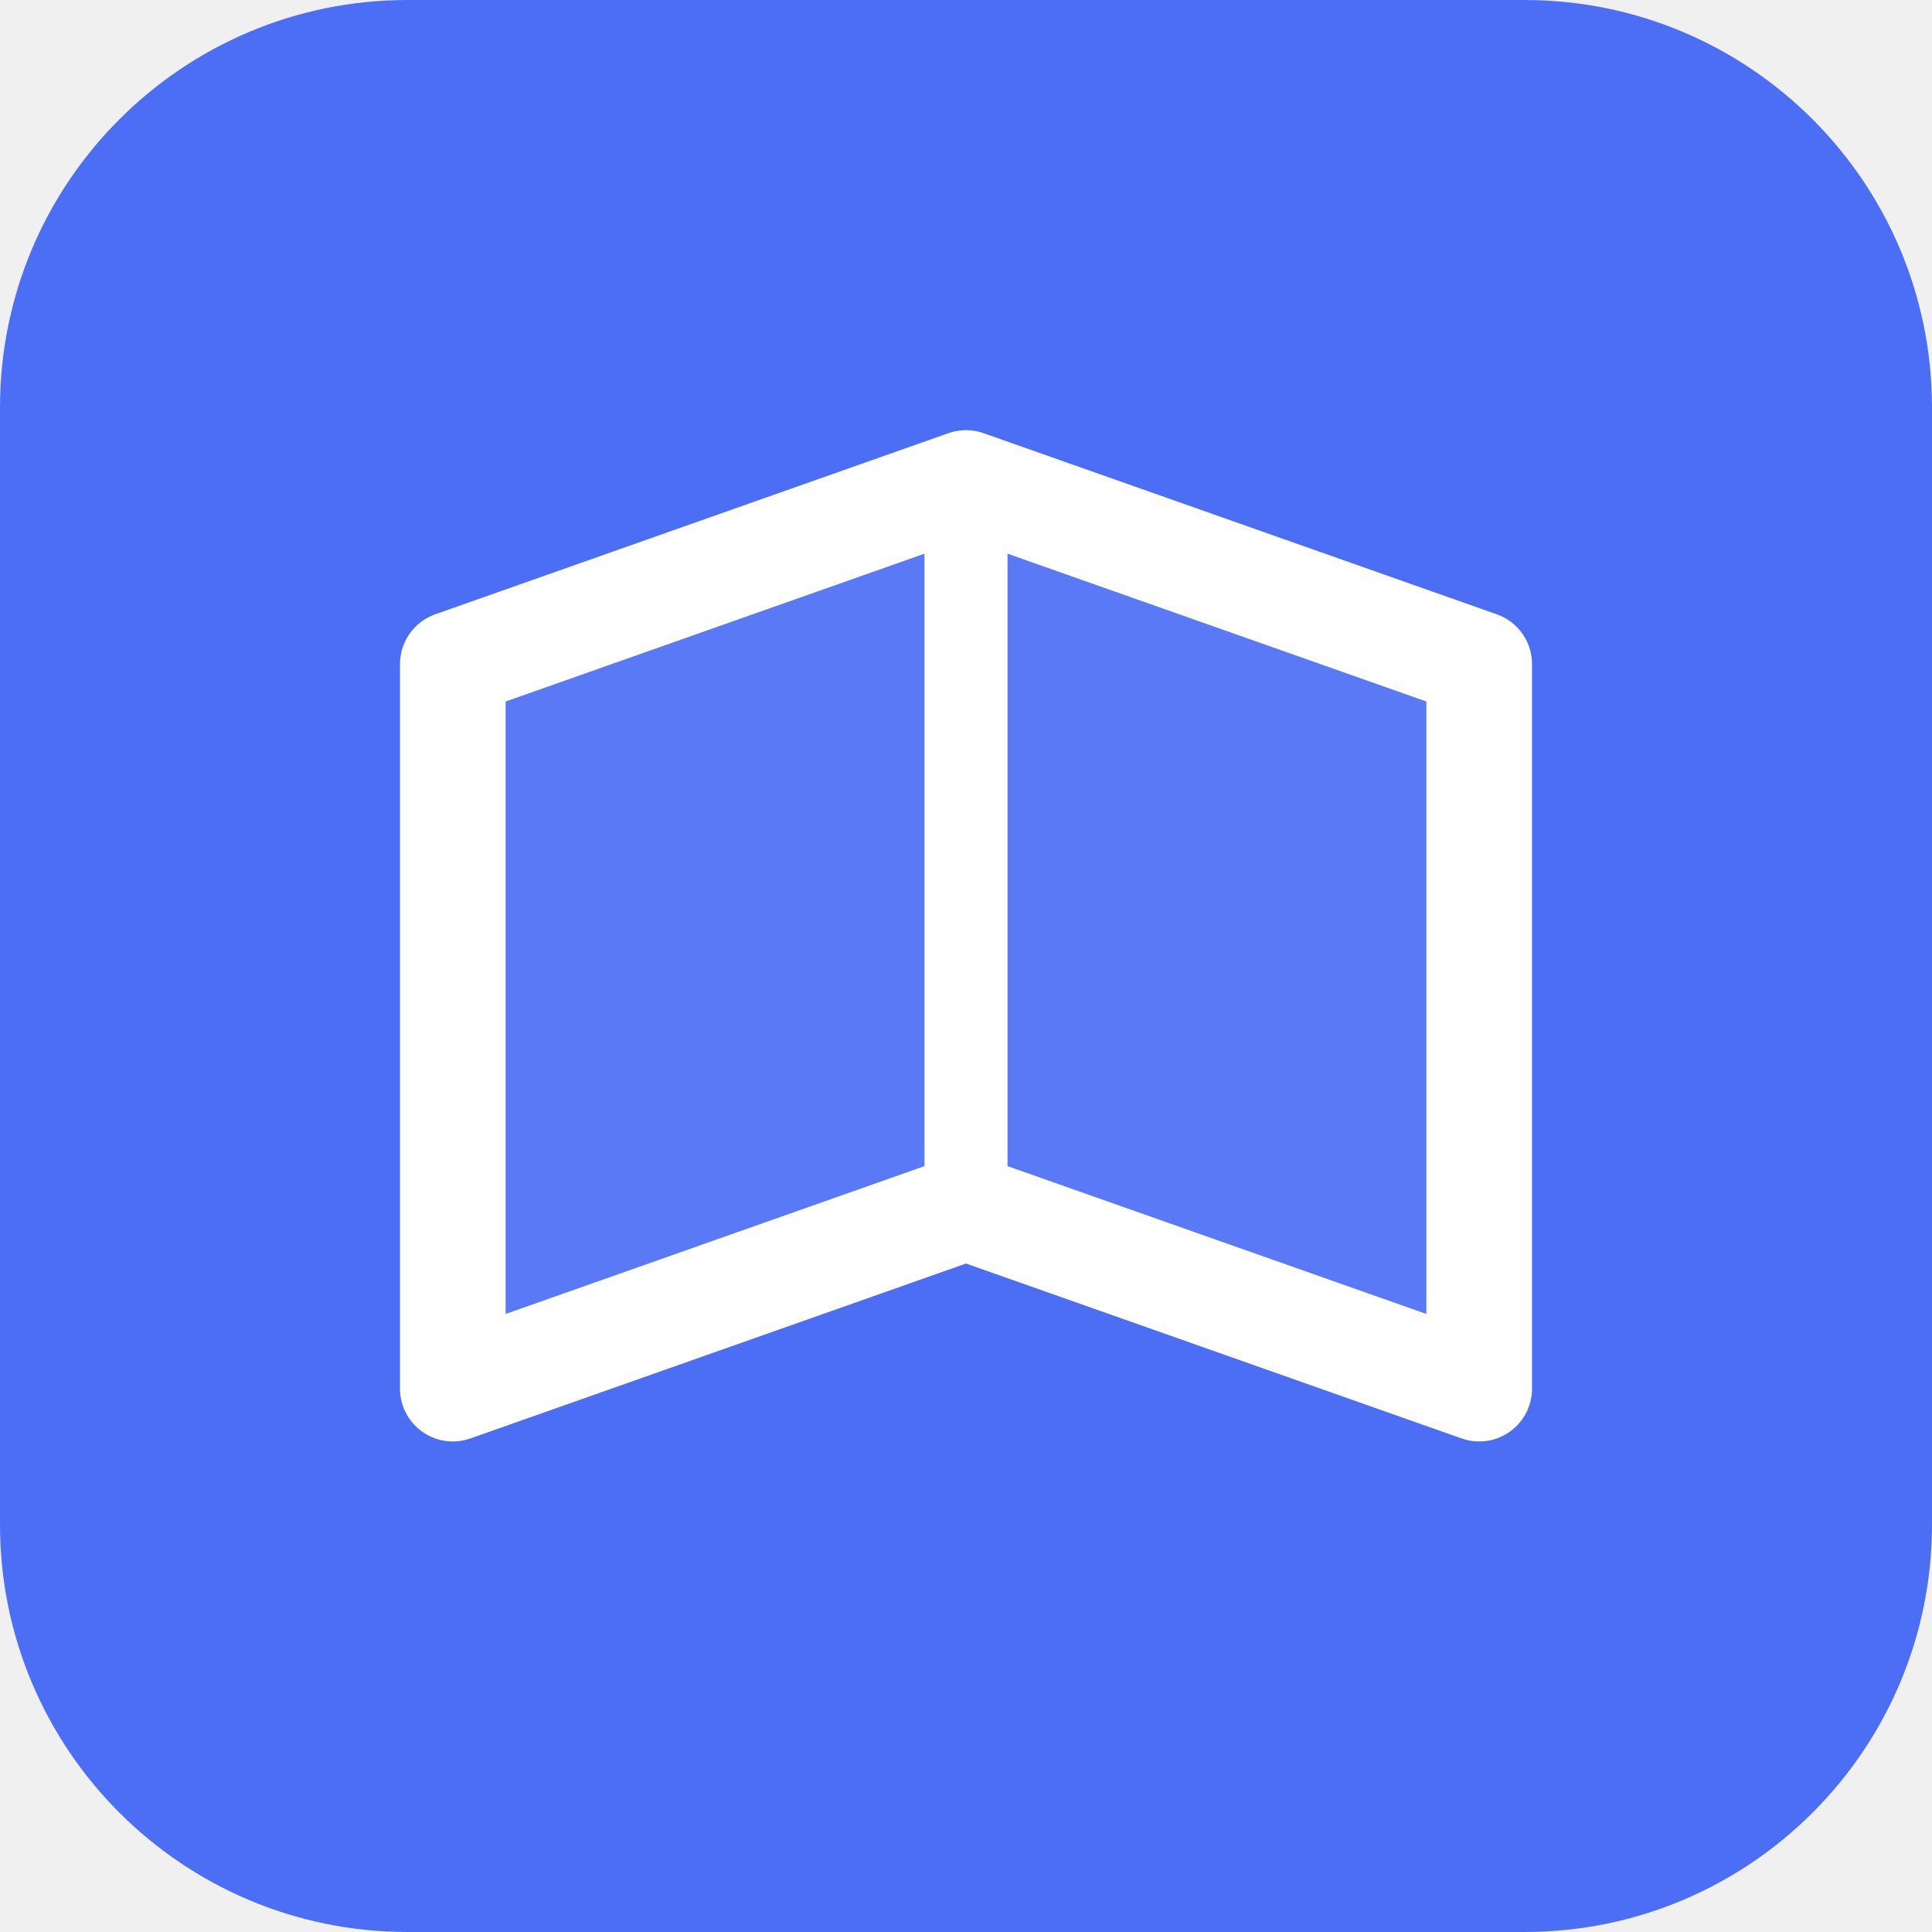
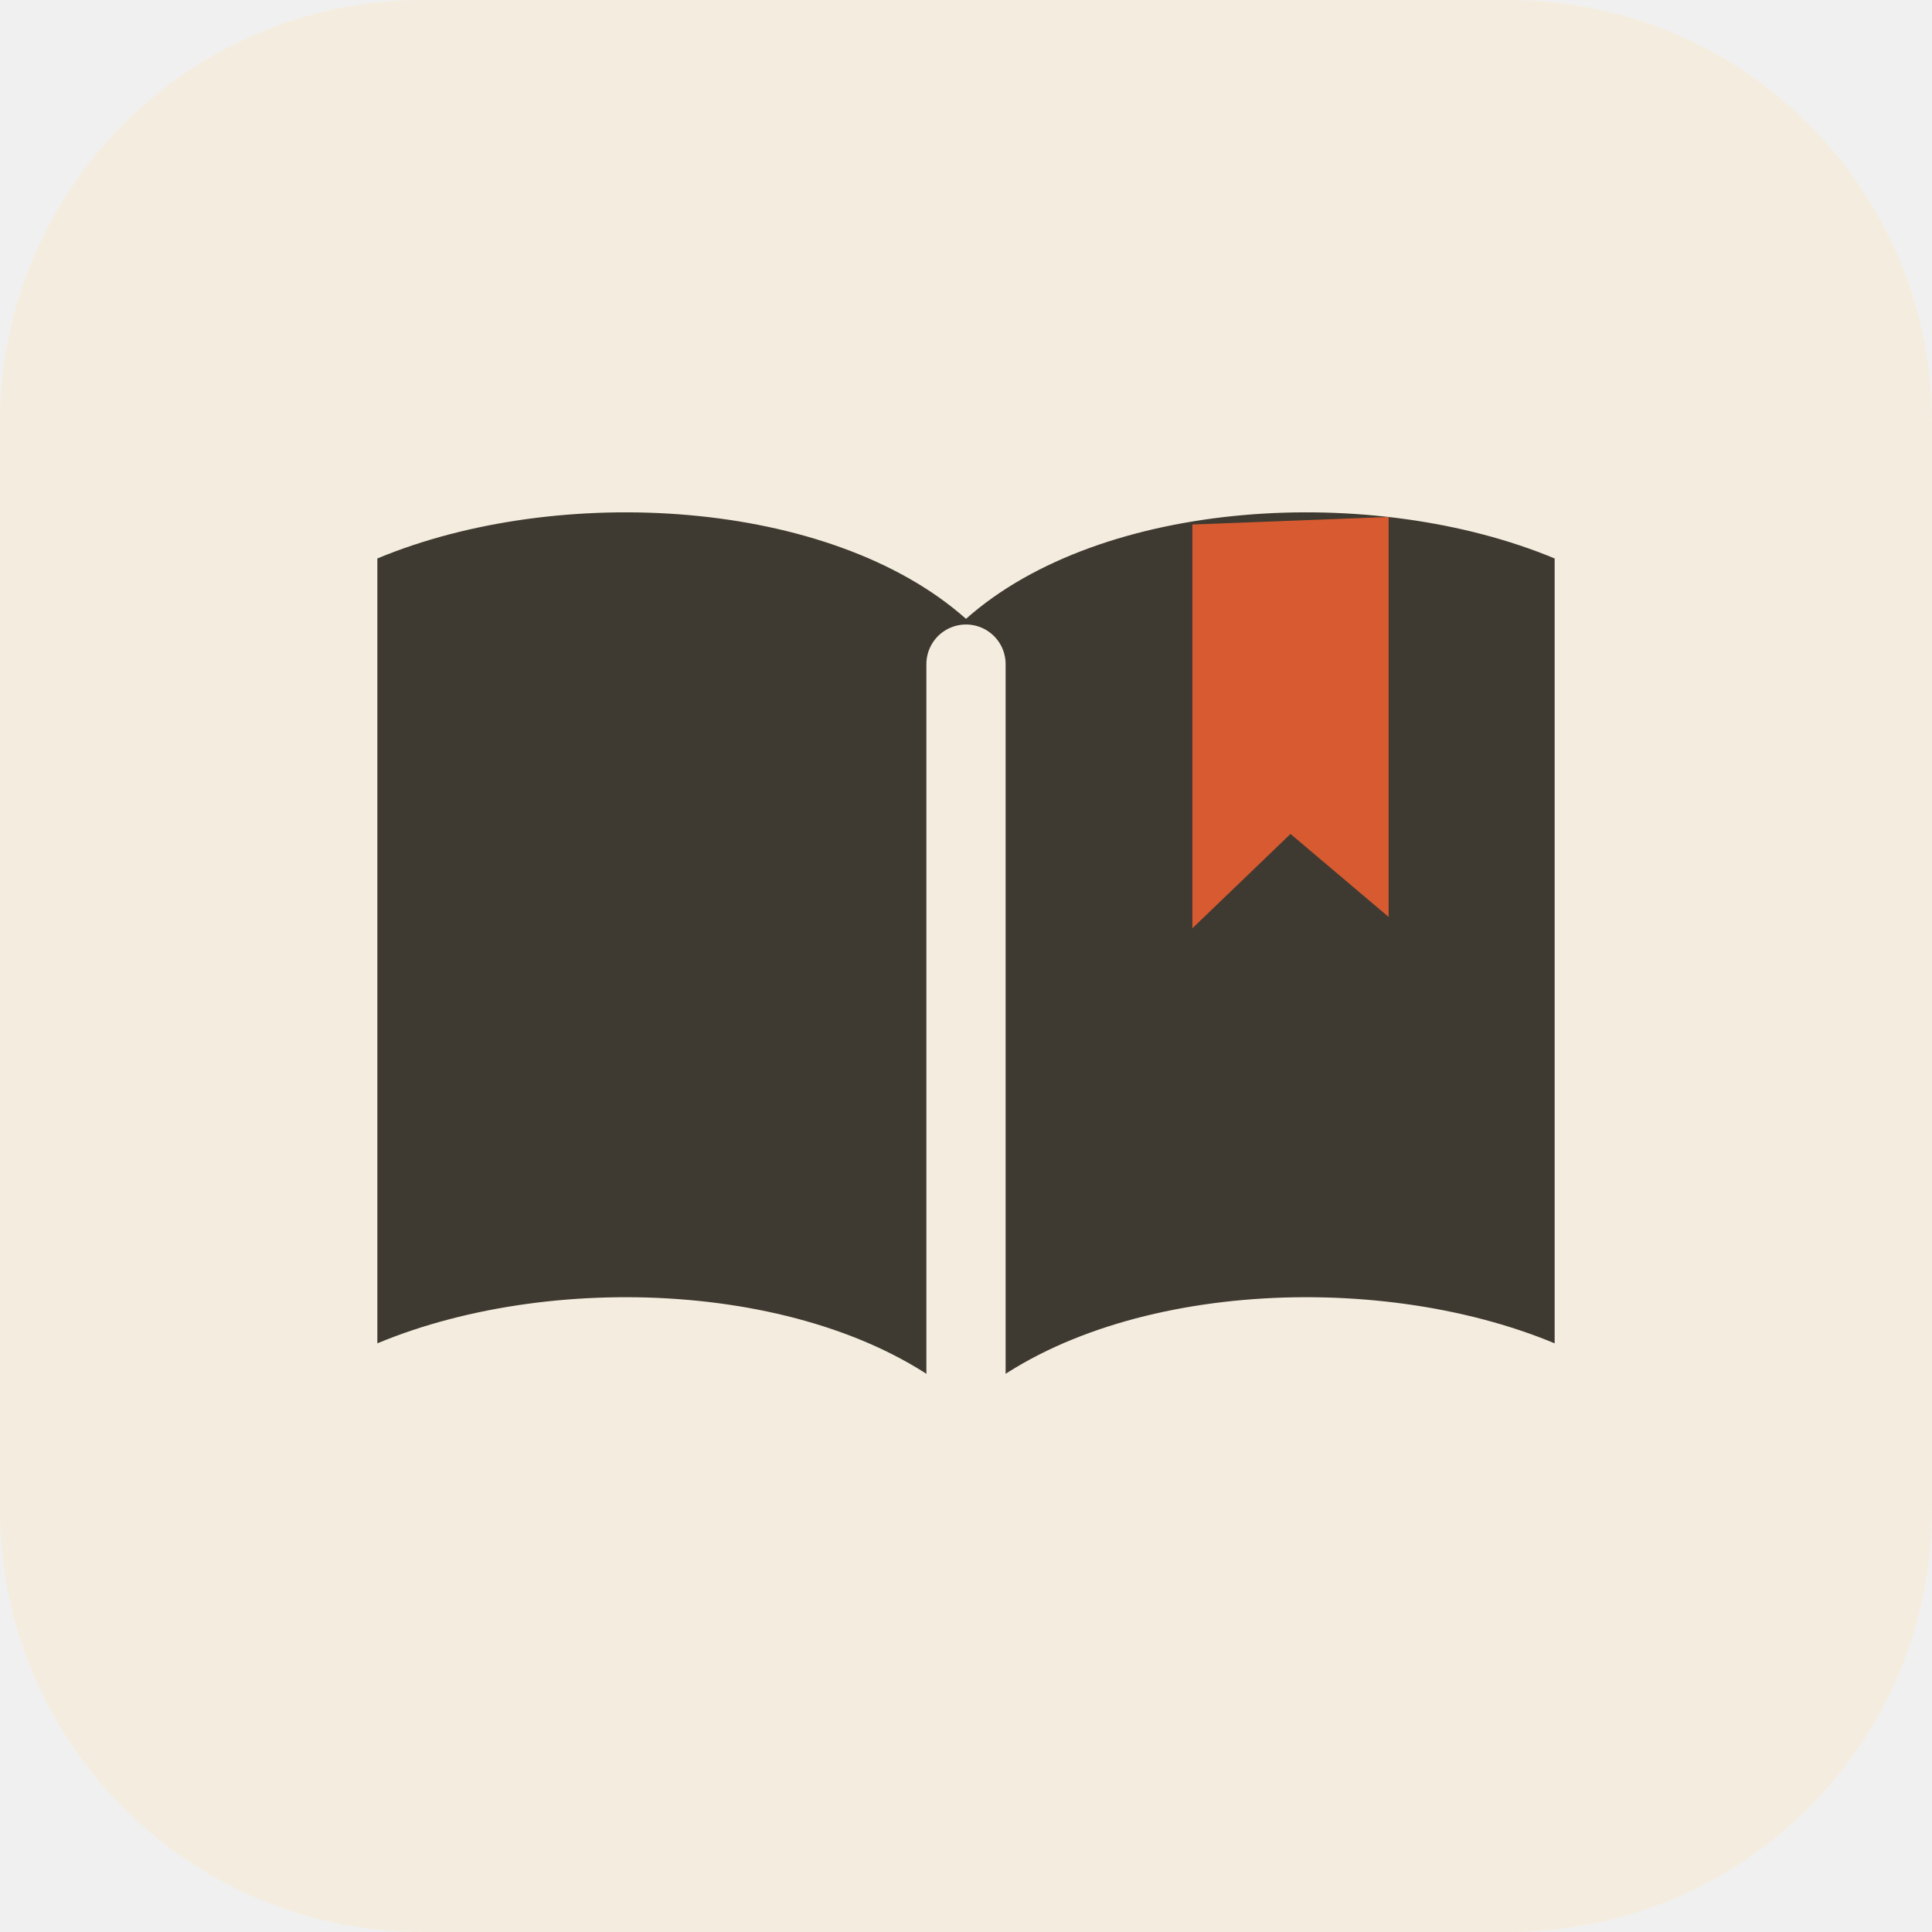
<svg xmlns="http://www.w3.org/2000/svg" viewBox="0 0 512 512">
-   <rect width="512" height="512" rx="108" fill="#4C6EF5" />
-   <path d="M256 128 L120 176 V368 L256 320 L392 368 V176Z" fill="rgba(255,255,255,0.08)" stroke="white" stroke-width="28" stroke-linejoin="round" />
-   <line x1="256" y1="128" x2="256" y2="320" stroke="white" stroke-width="22" />
+   <rect width="512" height="512" rx="112" fill="#F4EDDF" />
+   <path d="M256 164 C220 132 148 128 100 148 V356 C148 336 220 340 256 372 C292 340 364 336 412 356 V148 C364 128 292 132 256 164 Z" fill="#3F3A31" />
+   <path d="M256 176 V364" stroke="#F4EDDF" stroke-width="21" stroke-linecap="round" />
+   <path d="M316 139 L368 137 V243 L342 221 L316 246 Z" fill="#D85A30" />
</svg>
